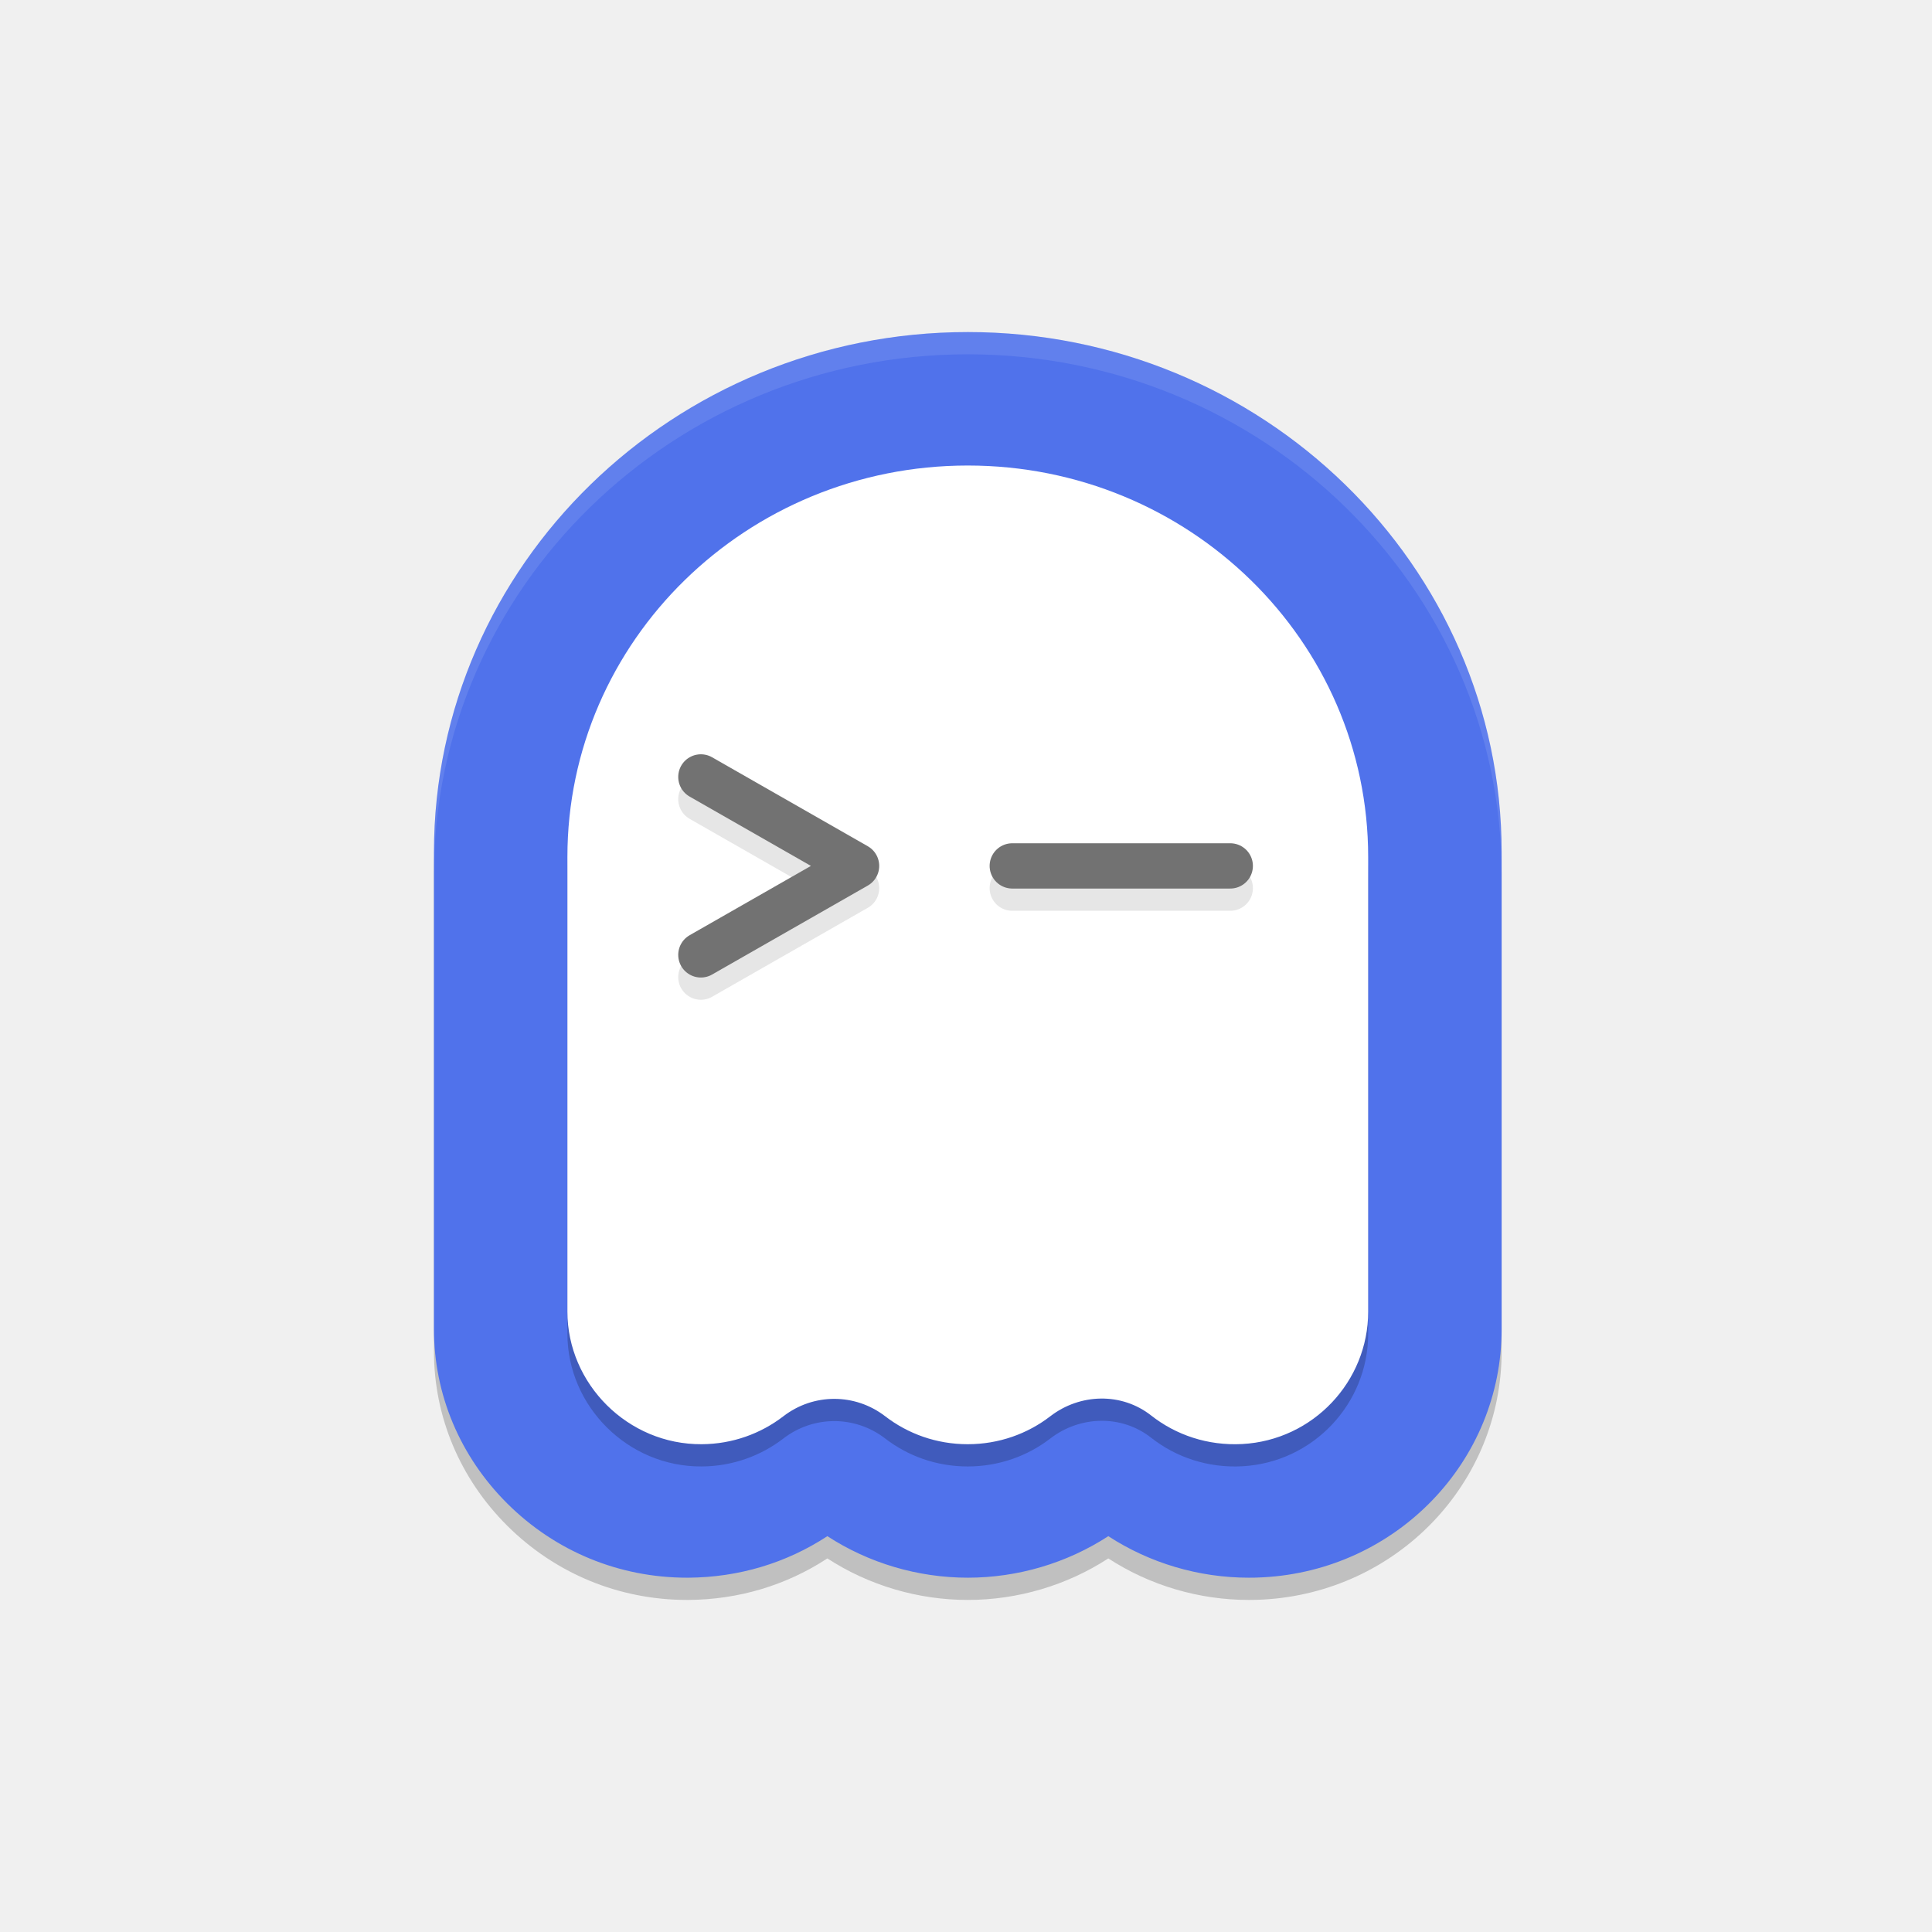
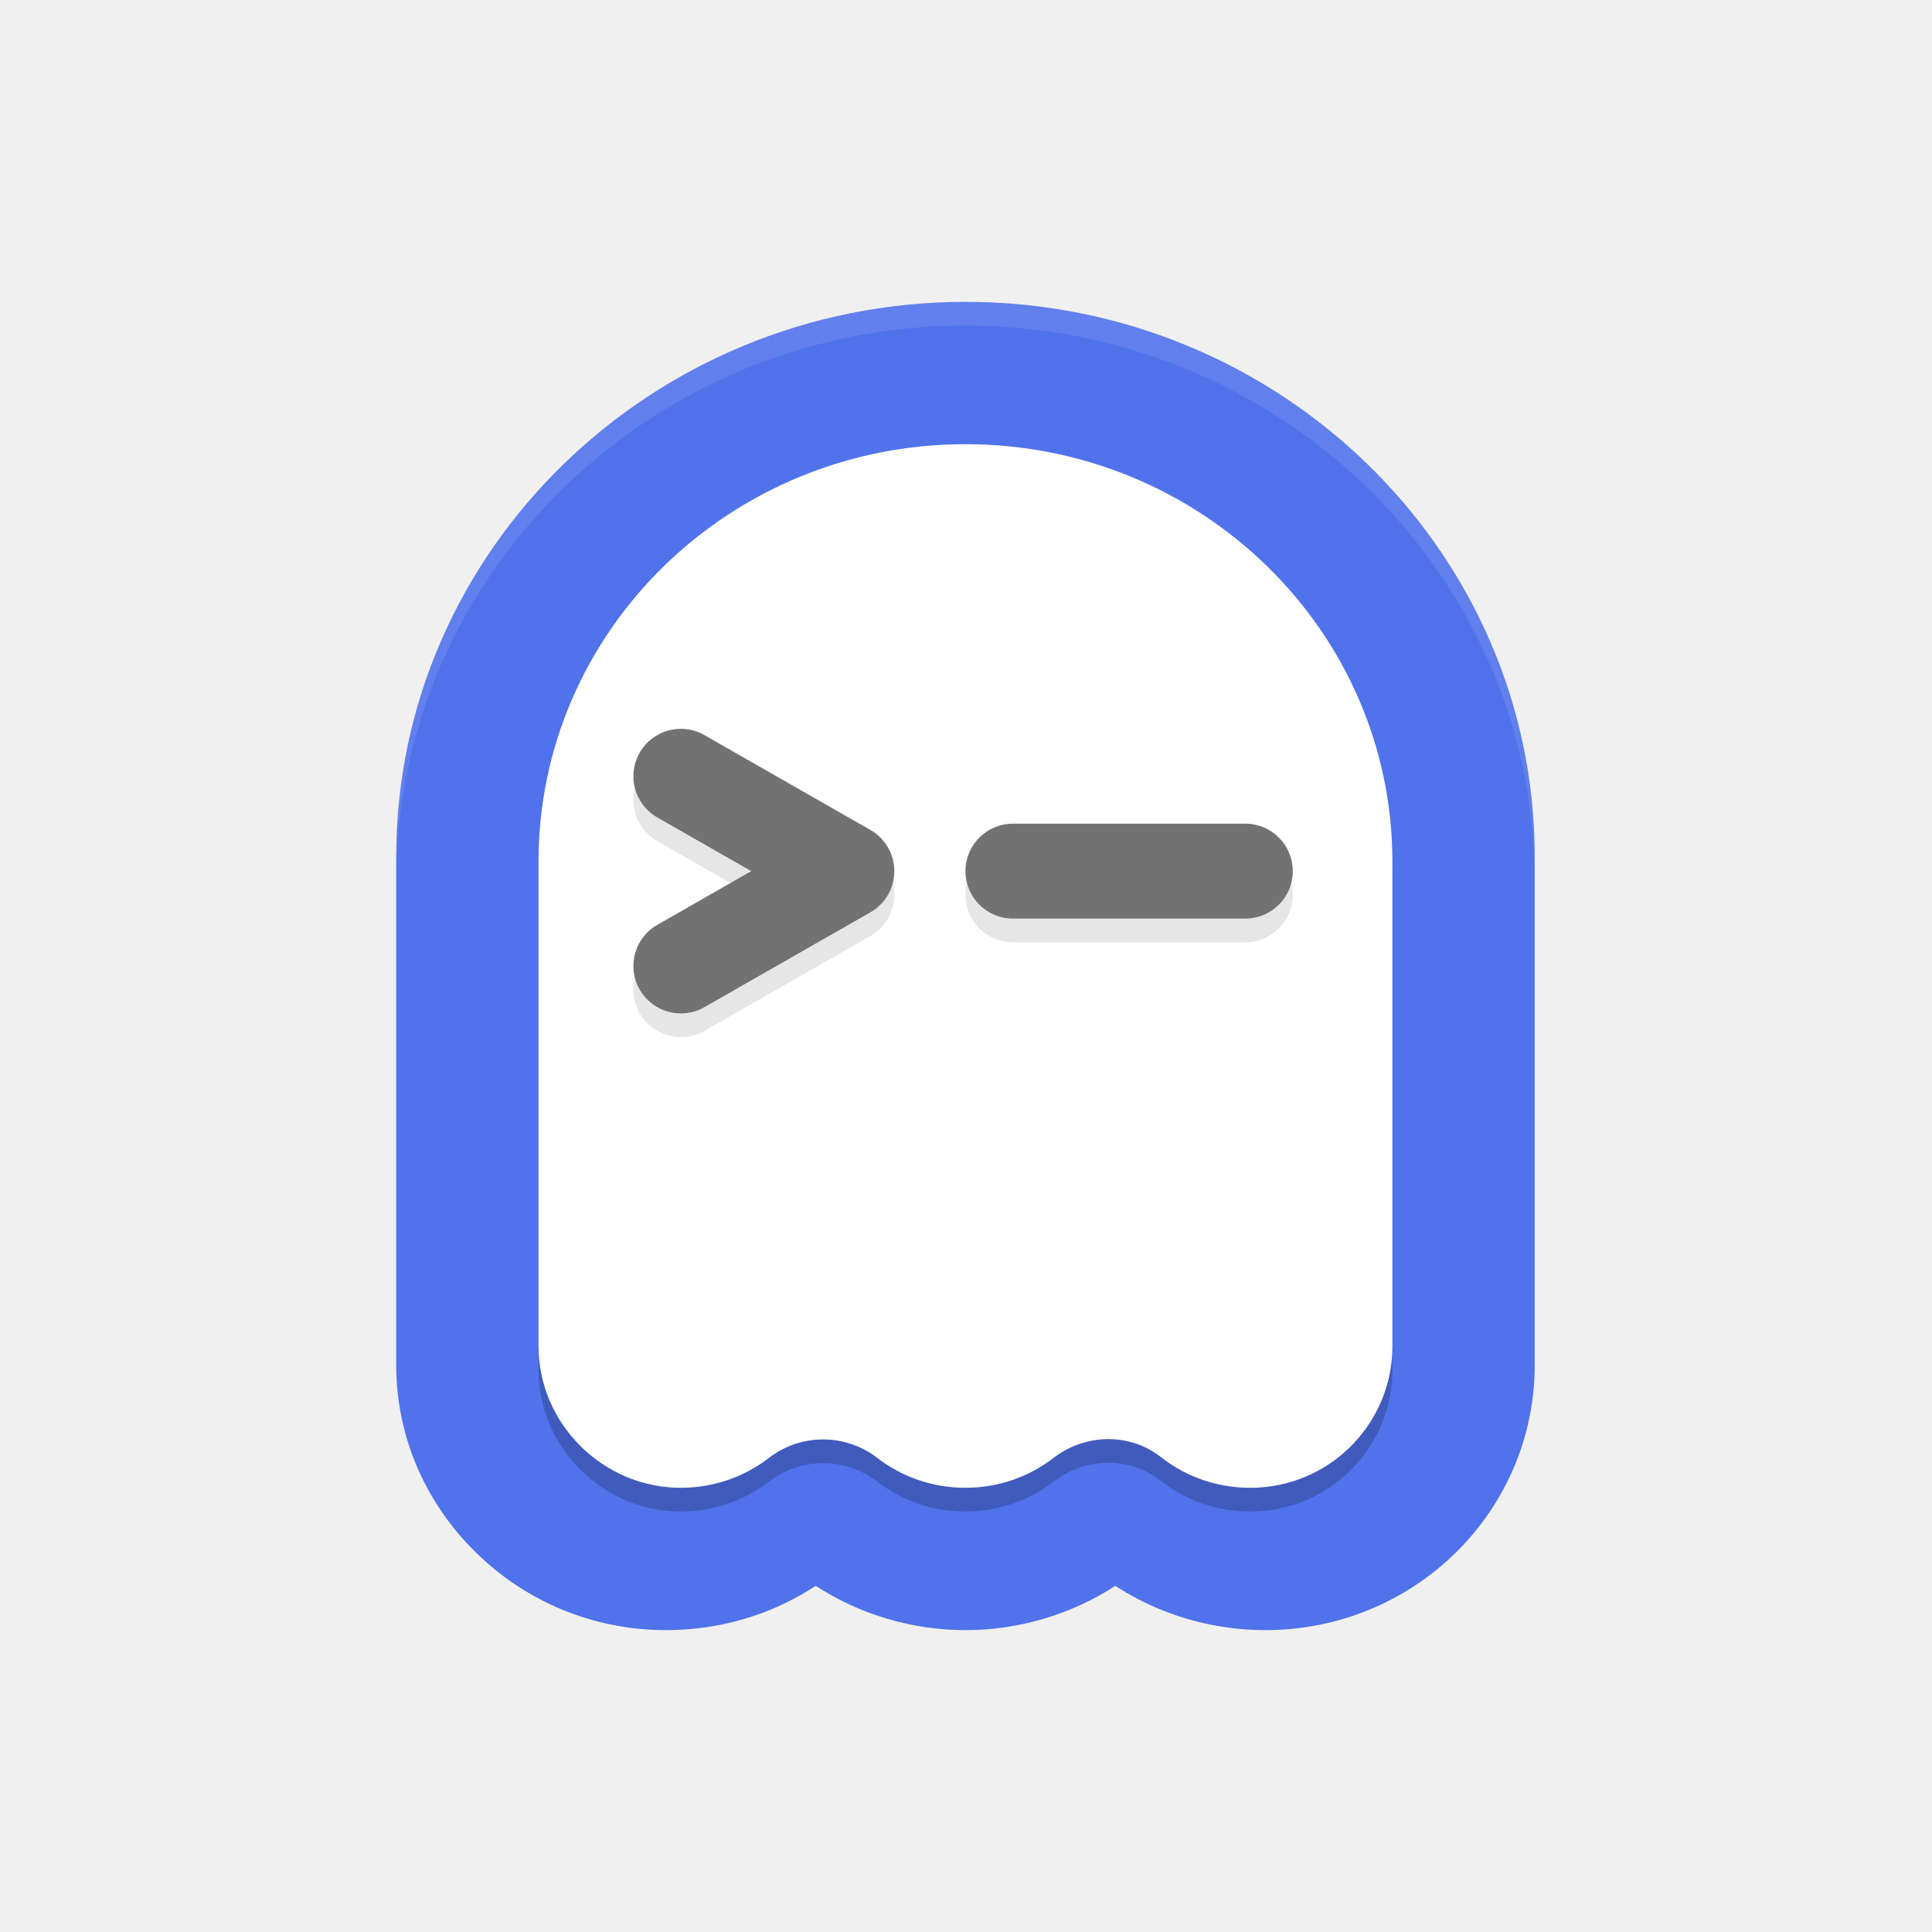
<svg xmlns="http://www.w3.org/2000/svg" width="512" height="512" viewBox="0 0 512 512" fill="none">
-   <path opacity="0.2" d="M330.939 424C317.686 424 304.682 420.131 293.712 412.996C282.743 420.131 269.714 424 256.486 424C243.258 424 230.228 420.131 219.259 412.996C208.364 420.131 195.757 423.903 182.479 424H182.082C164.065 424 147.164 417.011 134.432 404.339C121.899 391.86 115 375.439 115 358.1V231.741C115.025 155.732 178.484 93.895 256.486 93.895C334.488 93.895 397.947 155.732 397.947 231.741V358.148C397.947 393.141 370.151 422.017 334.662 423.903C333.421 423.976 332.18 424 330.939 424Z" fill="black" />
-   <path d="M330.939 418.105C317.686 418.105 304.682 414.236 293.712 407.101C282.743 414.236 269.714 418.105 256.486 418.105C243.258 418.105 230.228 414.236 219.259 407.101C208.364 414.236 195.757 418.008 182.479 418.105H182.082C164.065 418.105 147.164 411.116 134.432 398.444C121.899 385.965 115 369.545 115 352.205V225.846C115.025 149.837 178.484 88 256.486 88C334.488 88 397.947 149.837 397.947 225.846V352.253C397.947 387.247 370.151 416.123 334.662 418.008C333.421 418.082 332.18 418.105 330.939 418.105Z" fill="#5072EB" />
-   <path opacity="0.2" d="M362.579 233.008V353.514C362.579 371.957 348.03 387.564 329.191 388.579C320.042 389.063 311.602 386.158 305.07 381.017C297.242 374.862 286.231 375.138 278.331 381.224C272.319 385.858 264.727 388.626 256.45 388.626C248.174 388.626 240.605 385.858 234.593 381.224C226.6 375.069 215.588 375.069 207.595 381.224C201.629 385.813 194.131 388.579 185.973 388.626C166.379 388.763 150.369 372.625 150.369 353.468V233.008C150.369 175.718 197.88 129.263 256.473 129.263C315.068 129.263 362.579 175.718 362.579 233.008Z" fill="black" />
-   <path d="M362.579 227.113V347.619C362.579 366.062 348.03 381.67 329.191 382.685C320.042 383.168 311.602 380.263 305.07 375.122C297.242 368.967 286.231 369.243 278.331 375.33C272.319 379.964 264.727 382.731 256.45 382.731C248.174 382.731 240.605 379.964 234.593 375.33C226.6 369.174 215.588 369.174 207.595 375.33C201.629 379.918 194.131 382.685 185.973 382.731C166.379 382.869 150.369 366.731 150.369 347.573V227.113C150.369 169.823 197.88 123.368 256.473 123.368C315.068 123.368 362.579 169.823 362.579 227.113Z" fill="white" />
-   <path opacity="0.1" d="M185.737 211.789L227 235.368L185.737 258.947" stroke="black" stroke-width="12" stroke-linecap="round" stroke-linejoin="round" />
-   <path d="M185.737 205.895L227 229.474L185.737 253.053" stroke="#727272" stroke-width="12" stroke-linecap="round" stroke-linejoin="round" />
-   <path opacity="0.1" d="M268.263 235.368H326.032" stroke="black" stroke-width="12" stroke-linecap="round" stroke-linejoin="round" />
-   <path d="M268.263 229.474H326.032" stroke="#727272" stroke-width="12" stroke-linecap="round" stroke-linejoin="round" />
-   <path opacity="0.1" d="M256.485 88C178.483 88 115.025 149.839 115 225.847V231.742C115.025 155.733 178.483 93.895 256.485 93.895C334.487 93.895 397.947 155.733 397.947 231.742V225.847C397.947 149.839 334.487 88 256.485 88Z" fill="white" />
+   <path d="M335.262 432C321.13 432 307.263 427.874 295.566 420.266C283.869 427.874 269.976 432 255.87 432C241.765 432 227.871 427.874 216.175 420.266C204.557 427.874 191.113 431.897 176.955 432H176.532C157.319 432 139.297 424.548 125.721 411.035C112.357 397.728 105 380.219 105 361.729V226.989C105.026 145.939 172.694 80 255.87 80C339.046 80 406.714 145.939 406.714 226.989V361.78C406.714 399.095 377.074 429.886 339.232 431.897C337.908 431.975 336.585 432 335.262 432Z" fill="#5072EB" />
+   <path opacity="0.2" d="M369 234.626V363.124C369 382.791 353.486 399.434 333.397 400.516C323.642 401.032 314.642 397.934 307.677 392.452C299.329 385.888 287.588 386.183 279.164 392.673C272.753 397.614 264.658 400.565 255.832 400.565C247.006 400.565 238.936 397.614 232.525 392.673C224.001 386.11 212.259 386.11 203.736 392.673C197.375 397.566 189.379 400.516 180.68 400.565C159.786 400.712 142.714 383.504 142.714 363.075V234.626C142.714 173.536 193.377 124 255.857 124C318.337 124 369 173.536 369 234.626Z" fill="black" />
+   <path d="M369 228.34V356.839C369 376.505 353.486 393.148 333.397 394.23C323.642 394.746 314.642 391.648 307.677 386.166C299.329 379.603 287.588 379.897 279.164 386.387C272.753 391.328 264.658 394.279 255.832 394.279C247.006 394.279 238.936 391.328 232.525 386.387C224.001 379.824 212.259 379.824 203.736 386.387C197.375 391.28 189.379 394.23 180.68 394.279C159.786 394.426 142.714 377.218 142.714 356.789V228.34C142.714 167.25 193.377 117.714 255.857 117.714C318.337 117.714 369 167.25 369 228.34Z" fill="white" />
+   <path opacity="0.1" d="M169.516 205.763C172.96 199.735 180.638 197.641 186.666 201.086L230.666 226.229C234.583 228.467 237.001 232.632 237.001 237.143C237.001 241.654 234.583 245.819 230.666 248.057L186.666 273.2C180.638 276.644 172.96 274.551 169.516 268.522C166.071 262.494 168.165 254.816 174.193 251.372L199.09 237.143L174.193 222.914C168.165 219.469 166.071 211.792 169.516 205.763Z" fill="black" />
+   <path d="M169.516 199.478C172.96 193.449 180.638 191.356 186.666 194.8L230.666 219.943C234.583 222.181 237.001 226.346 237.001 230.857C237.001 235.368 234.583 239.533 230.666 241.771L186.666 266.914C180.638 270.359 172.96 268.265 169.516 262.237C166.071 256.208 168.165 248.531 174.193 245.086L199.09 230.857L174.193 216.628C168.165 213.184 166.071 205.506 169.516 199.478Z" fill="#727272" />
+   <path opacity="0.1" d="M330.027 224.571C336.97 224.571 342.599 230.2 342.599 237.143C342.599 244.086 336.97 249.714 330.027 249.714H268.428C261.485 249.714 255.857 244.086 255.857 237.143C255.857 230.2 261.485 224.571 268.428 224.571H330.027Z" fill="black" />
+   <path d="M330.027 218.286C336.97 218.286 342.599 223.914 342.599 230.857C342.599 237.8 336.97 243.429 330.027 243.429H268.428C261.485 243.429 255.857 237.8 255.857 230.857C255.857 223.914 261.485 218.286 268.428 218.286H330.027Z" fill="#727272" />
+   <path opacity="0.1" d="M255.869 80C172.694 80 105.026 145.94 105 226.99V233.276C105.026 152.226 172.694 86.286 255.869 86.286C339.045 86.286 406.714 152.226 406.714 233.276V226.99C406.714 145.94 339.045 80 255.869 80Z" fill="white" />
</svg>
